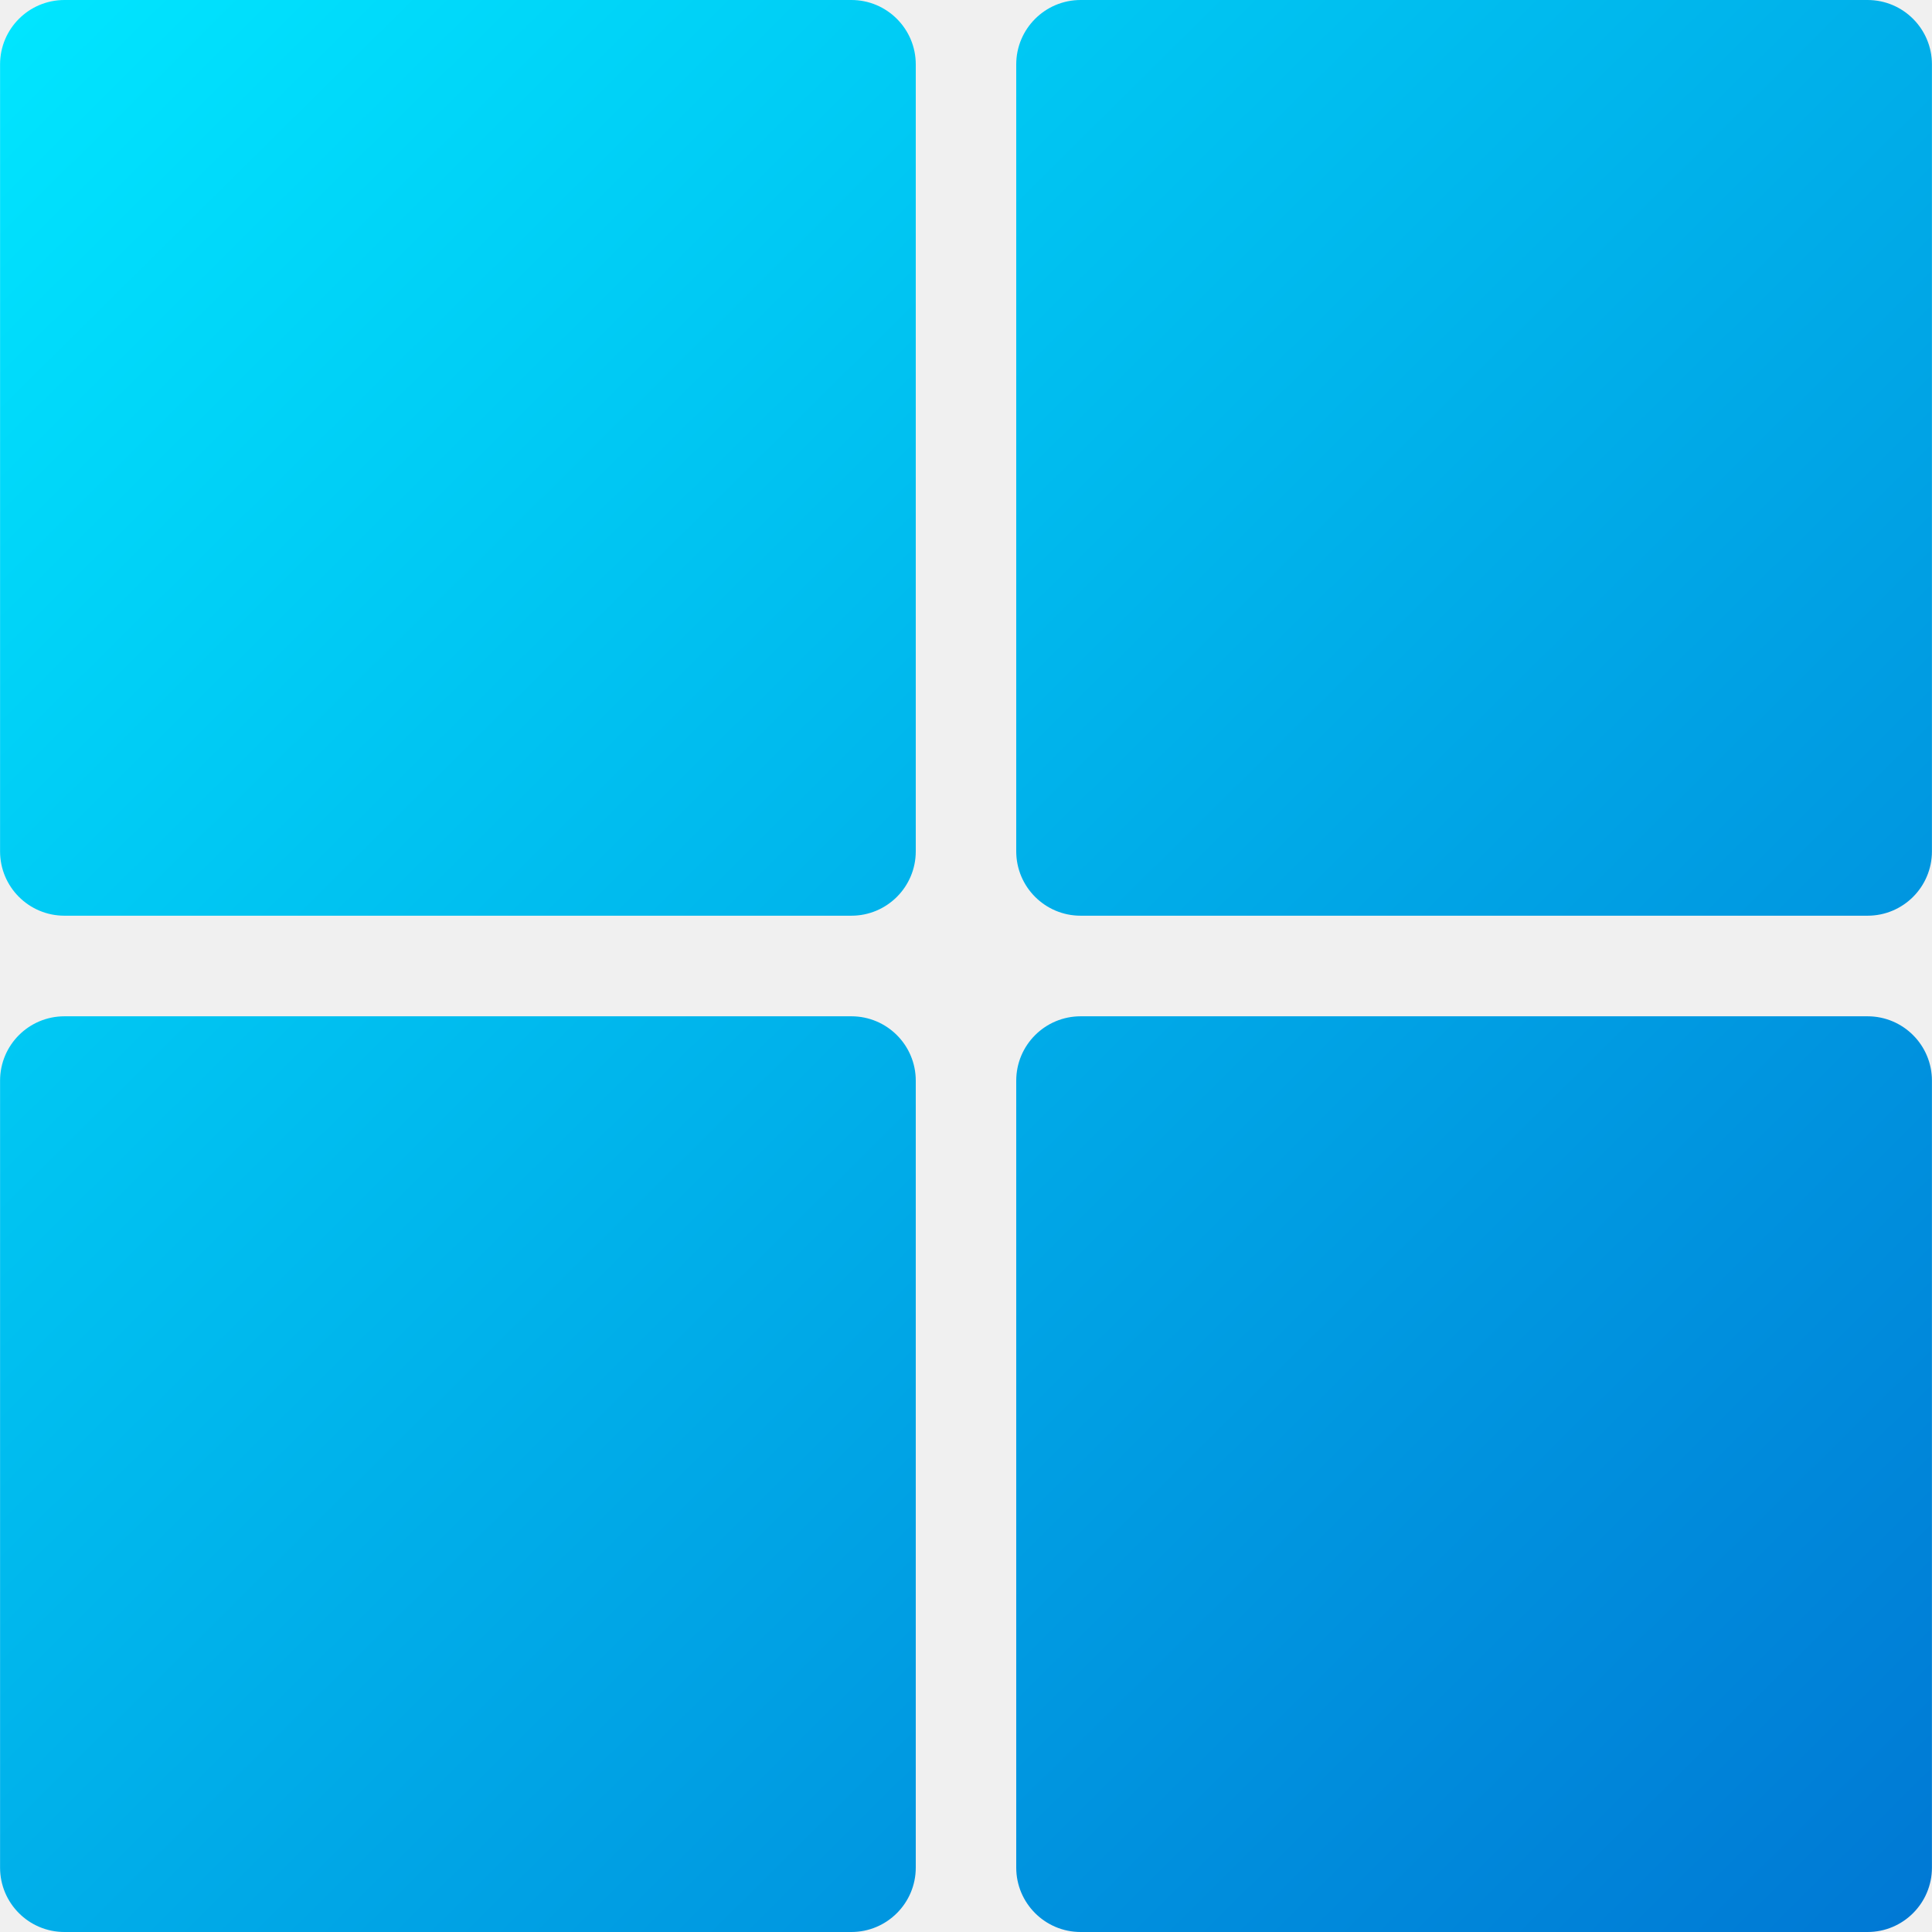
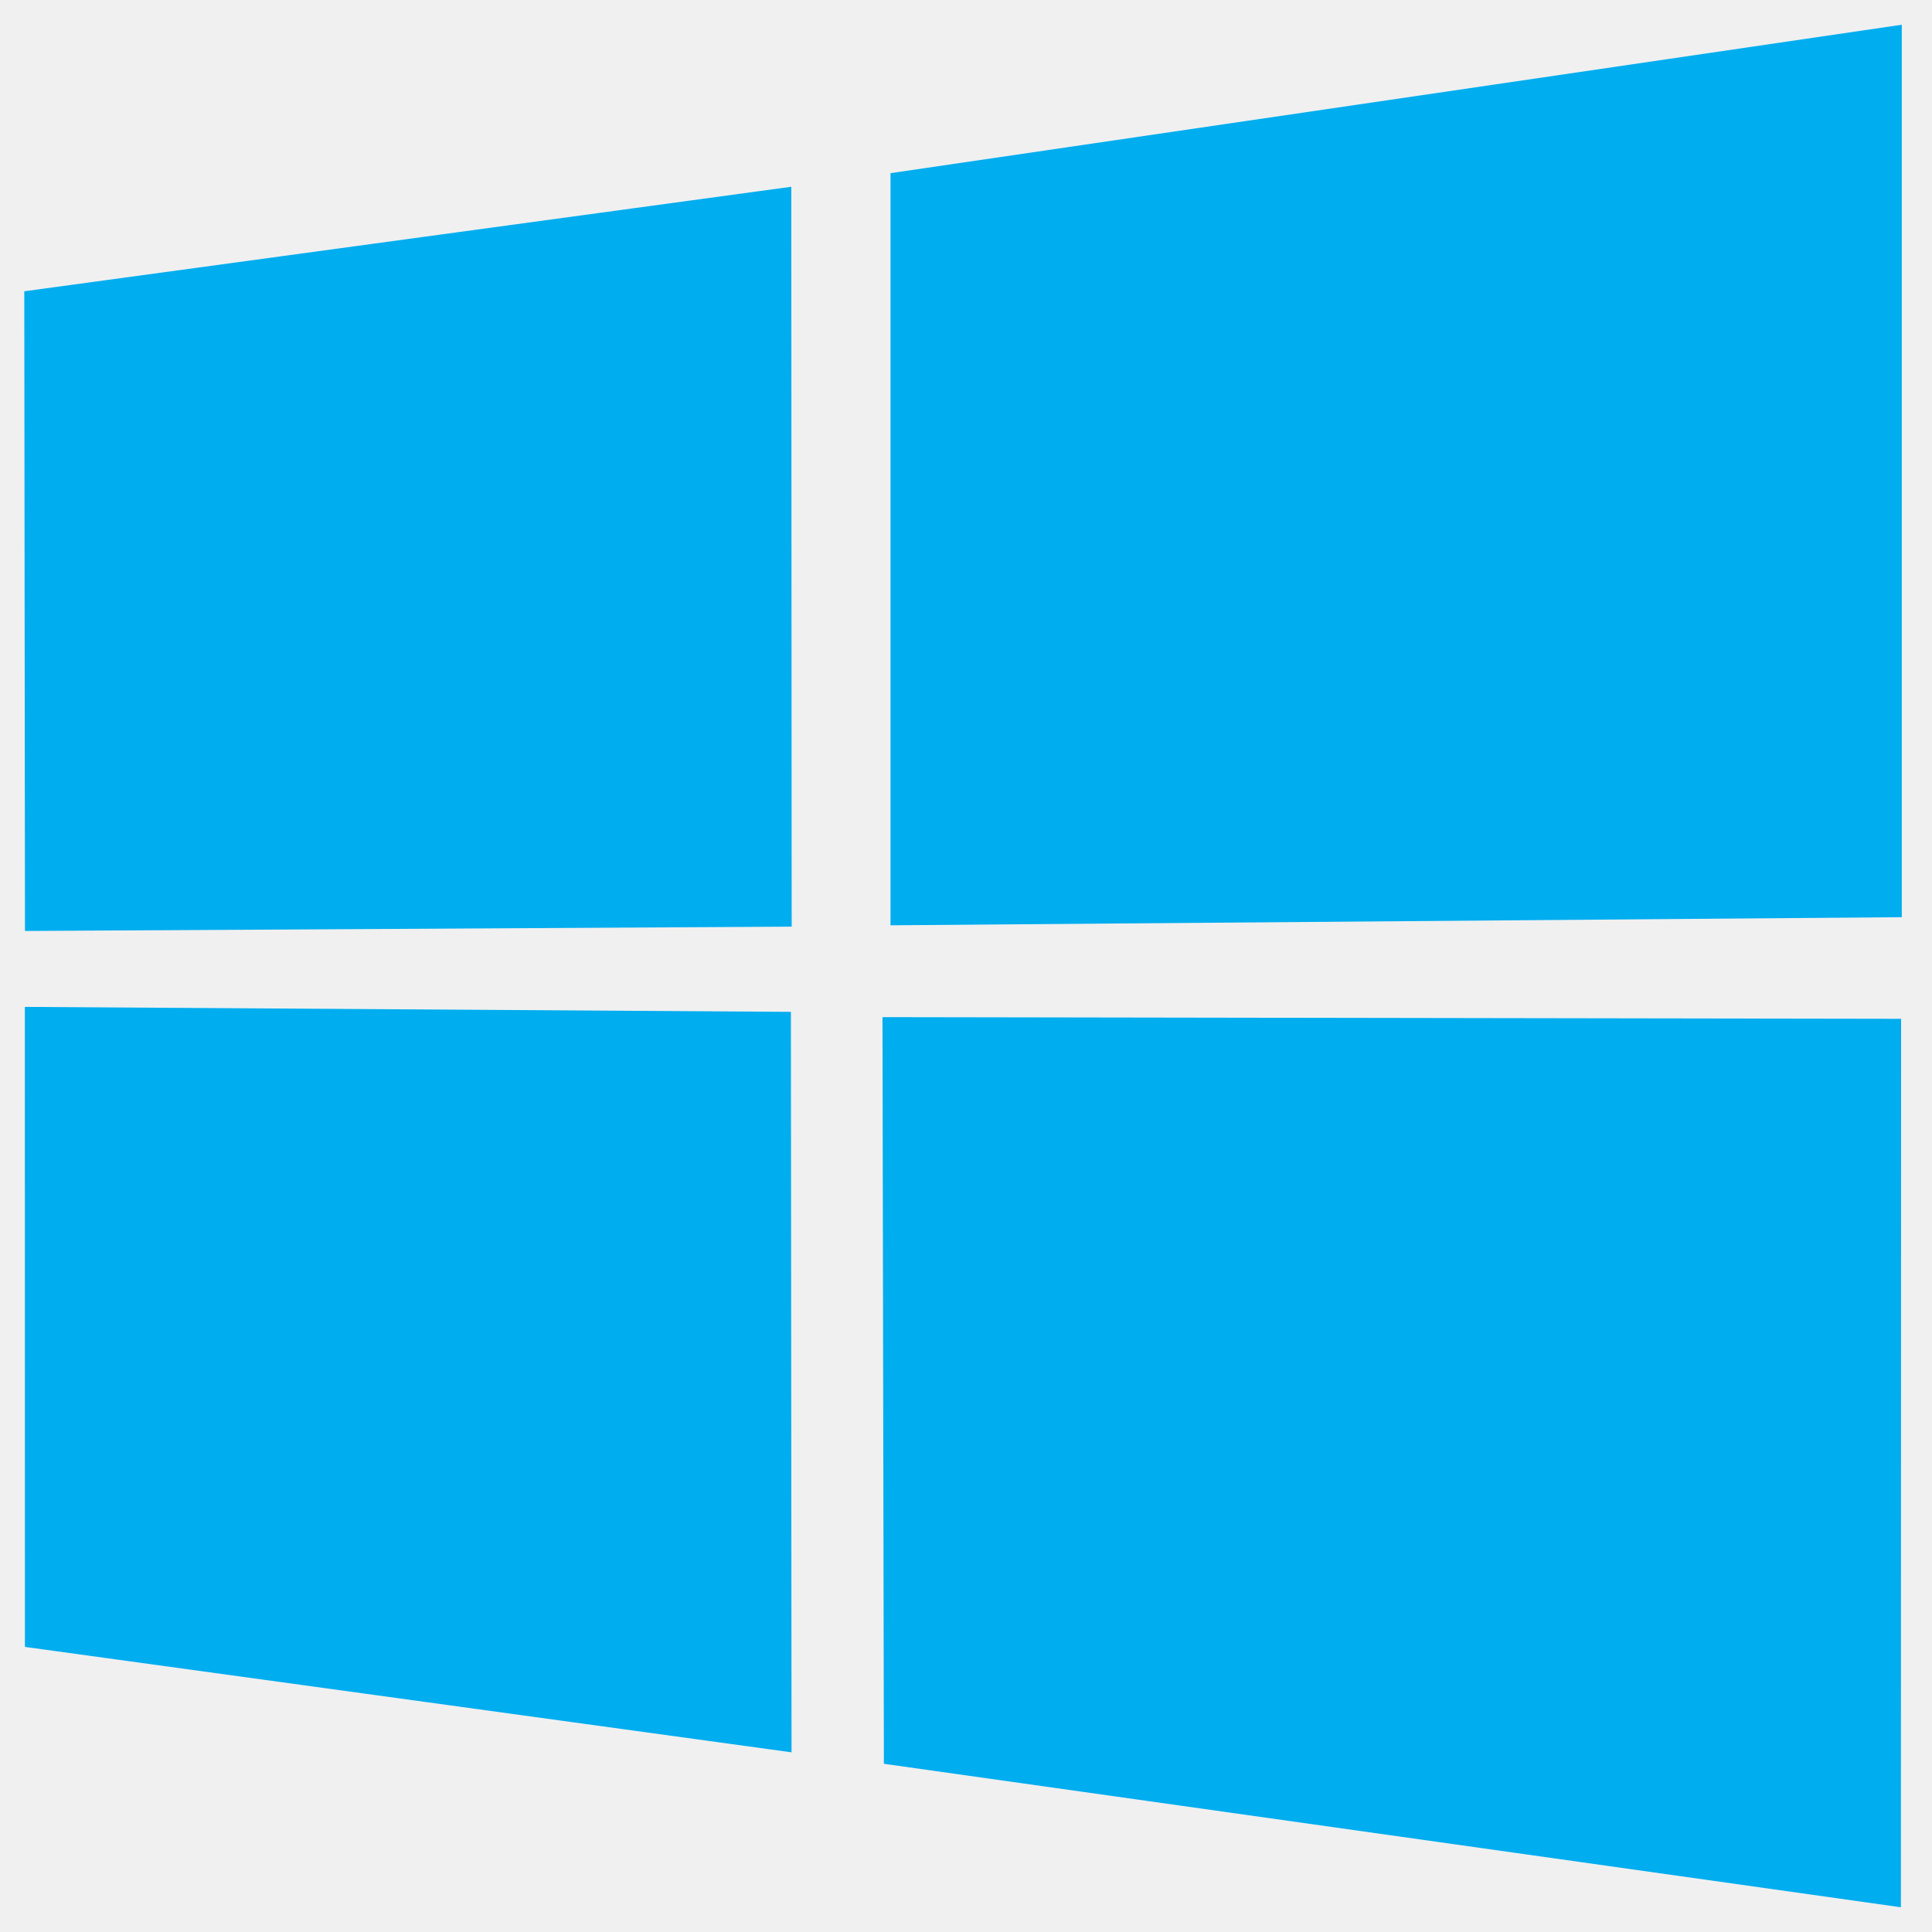
<svg xmlns="http://www.w3.org/2000/svg" width="30" height="30" viewBox="0 0 30 30" fill="none">
-   <path d="M15.78 16.781C15.78 16.228 16.228 15.781 16.78 15.781H28.999C29.552 15.781 29.999 16.228 29.999 16.781V29C29.999 29.552 29.552 30 28.999 30H16.78C16.228 30 15.78 29.552 15.78 29V16.781ZM0.001 16.781C0.001 16.228 0.448 15.781 1.001 15.781H13.22C13.772 15.781 14.22 16.228 14.22 16.781V29C14.22 29.552 13.772 30 13.22 30H1.001C0.448 30 0.001 29.552 0.001 29V16.781ZM15.78 1C15.78 0.448 16.228 0 16.78 0H28.999C29.552 0 29.999 0.448 29.999 1V13.219C29.999 13.772 29.552 14.219 28.999 14.219H16.78C16.228 14.219 15.78 13.772 15.78 13.219V1ZM0.001 1C0.001 0.448 0.448 0 1.001 0H13.22C13.772 0 14.22 0.448 14.22 1V13.219C14.22 13.772 13.772 14.219 13.22 14.219H1.001C0.448 14.219 0.001 13.772 0.001 13.219V1Z" fill="url(#paint0_linear_676_148)" />
+   <g clip-path="url(#clip0_729_129)">
+     <path d="M29.531 0.384L13.828 2.689V14.368L29.531 14.242V0.384ZM0.386 15.635L0.387 25.573L12.291 27.21L12.281 15.712L0.386 15.635ZM13.703 15.794L13.725 27.388L29.517 29.616L29.52 15.82L13.703 15.794ZM0.377 4.523L0.388 14.456L12.293 14.389L12.287 2.9L0.377 4.523Z" fill="#00ADEF" />
+   </g>
  <defs>
-     <linearGradient id="paint0_linear_676_148" x1="0.14" y1="2.08193e-07" x2="29.86" y2="30" gradientUnits="userSpaceOnUse">
-       <stop stop-color="#00E6FF" />
-       <stop offset="1" stop-color="#0078D4" />
-     </linearGradient>
+     <clipPath id="clip0_729_129">
+       <rect width="30" height="30" fill="white" />
+     </clipPath>
  </defs>
</svg>
